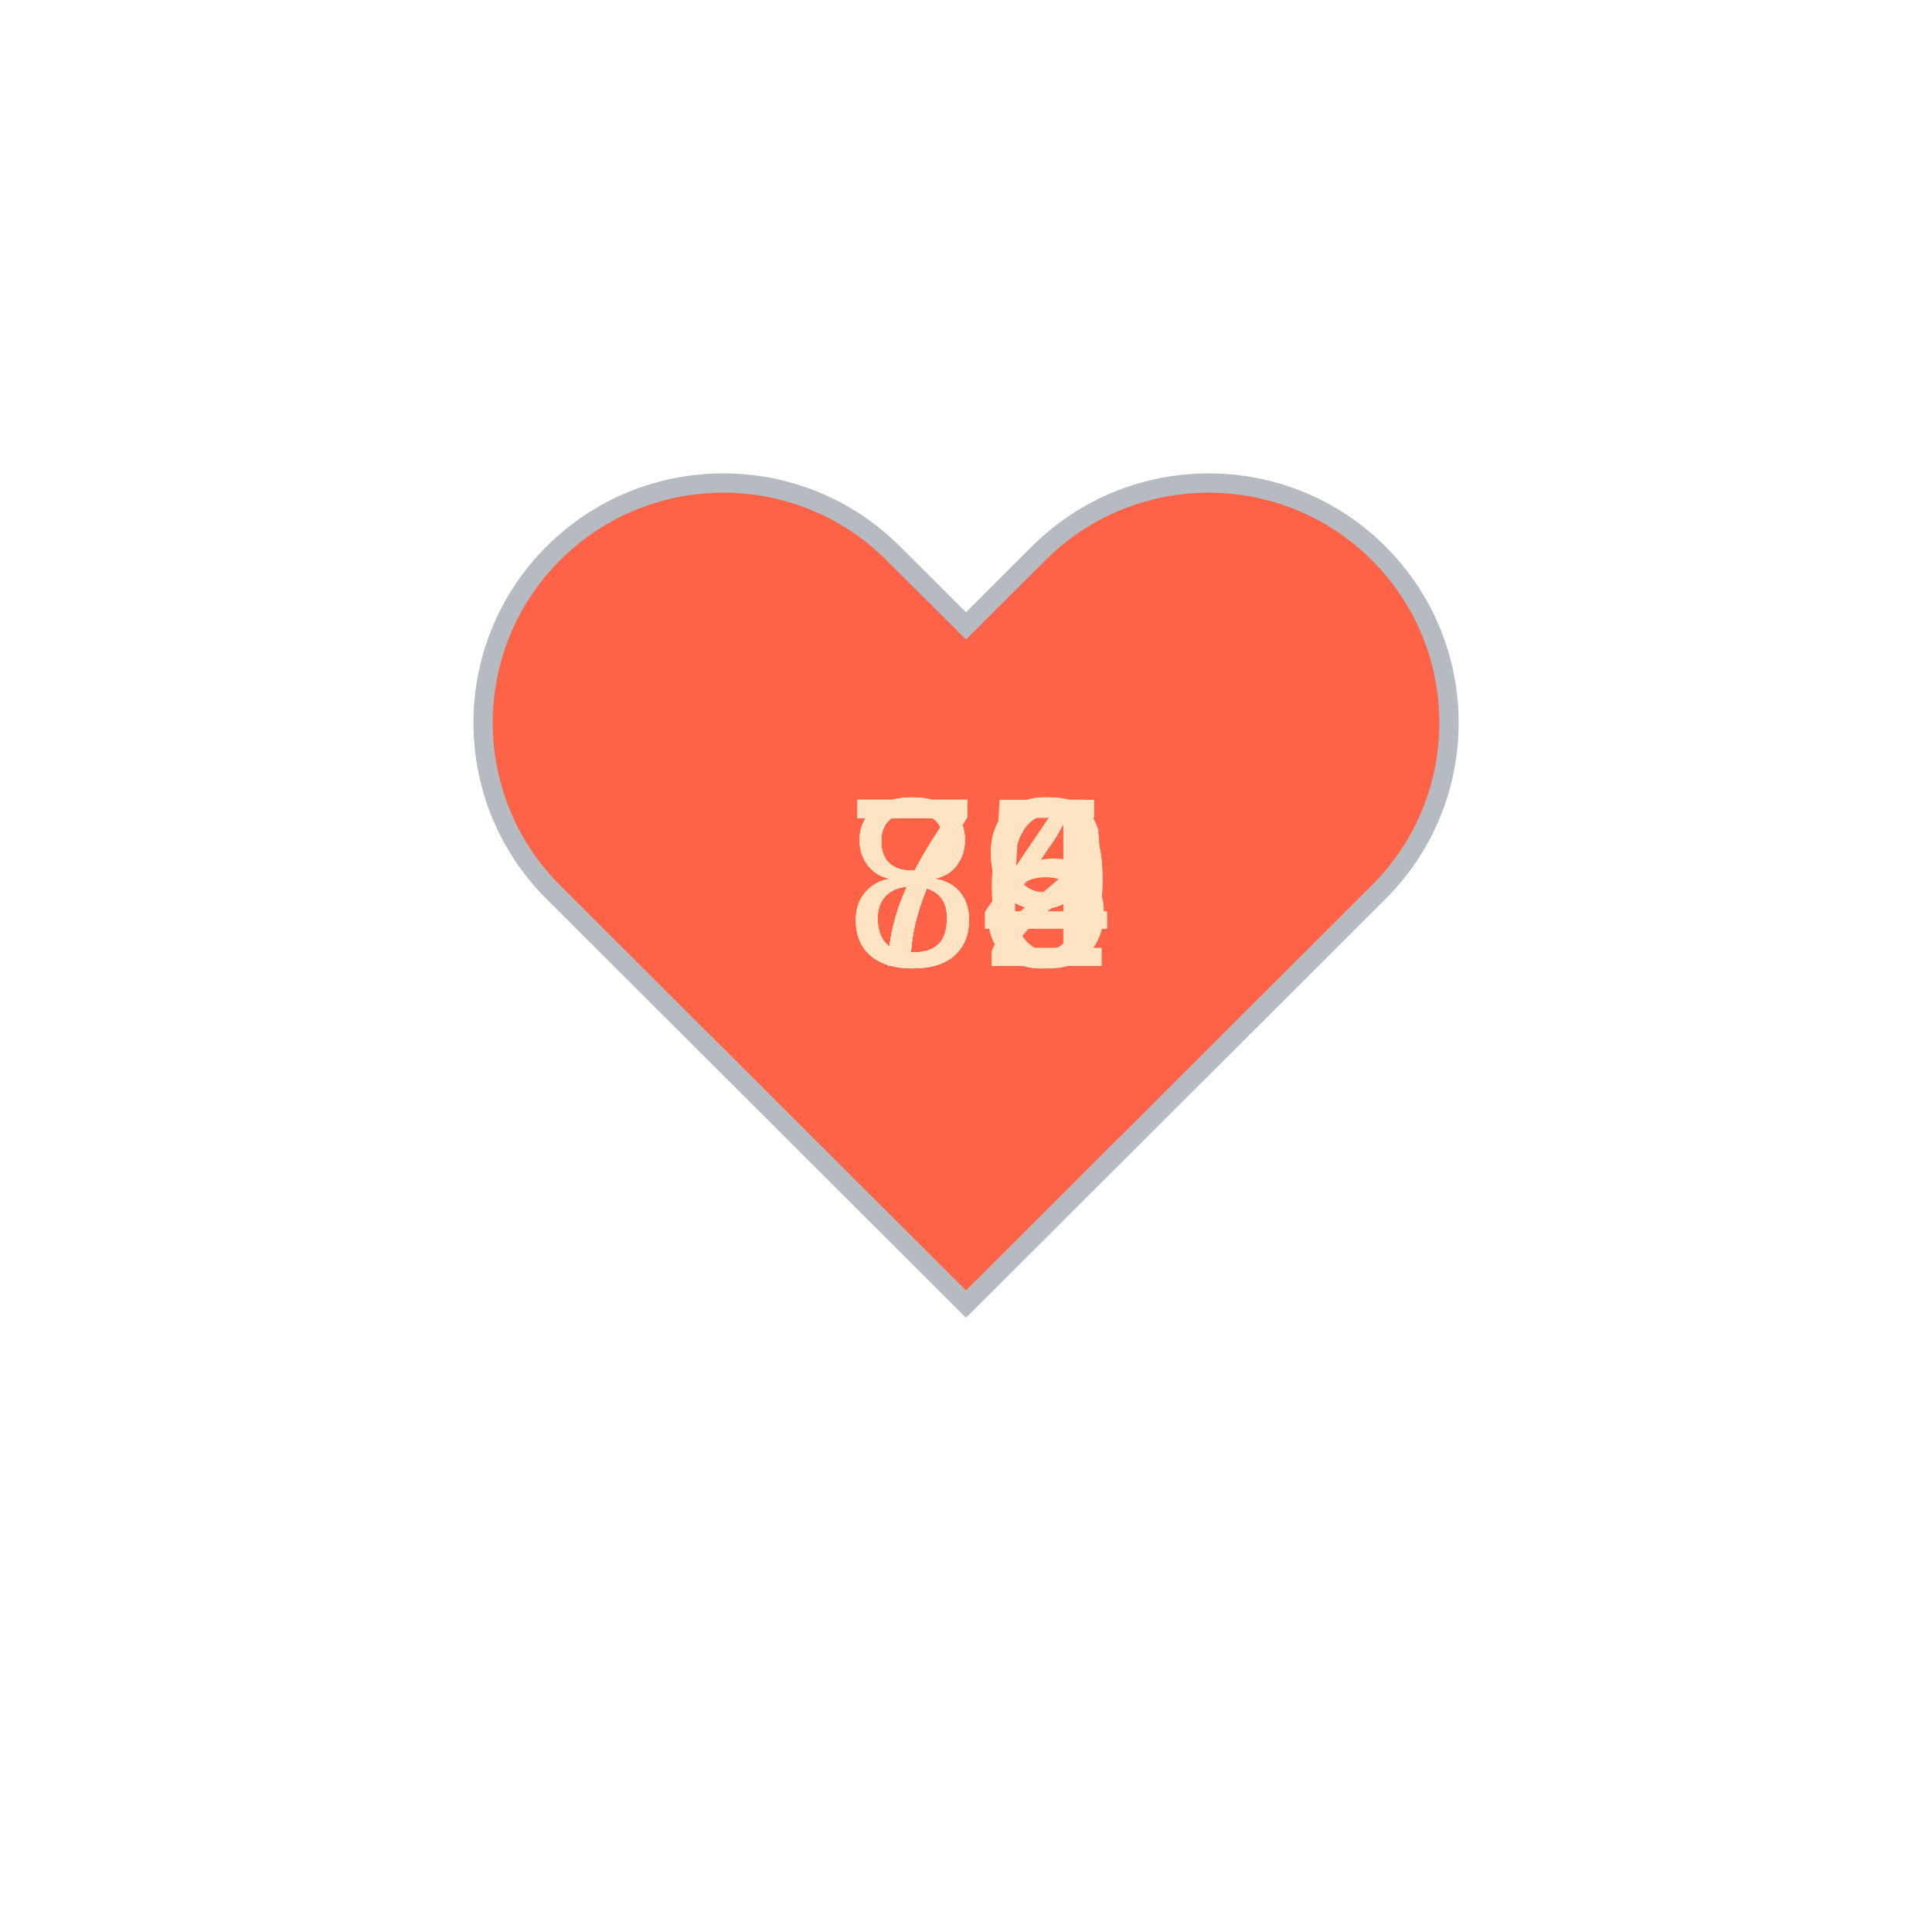
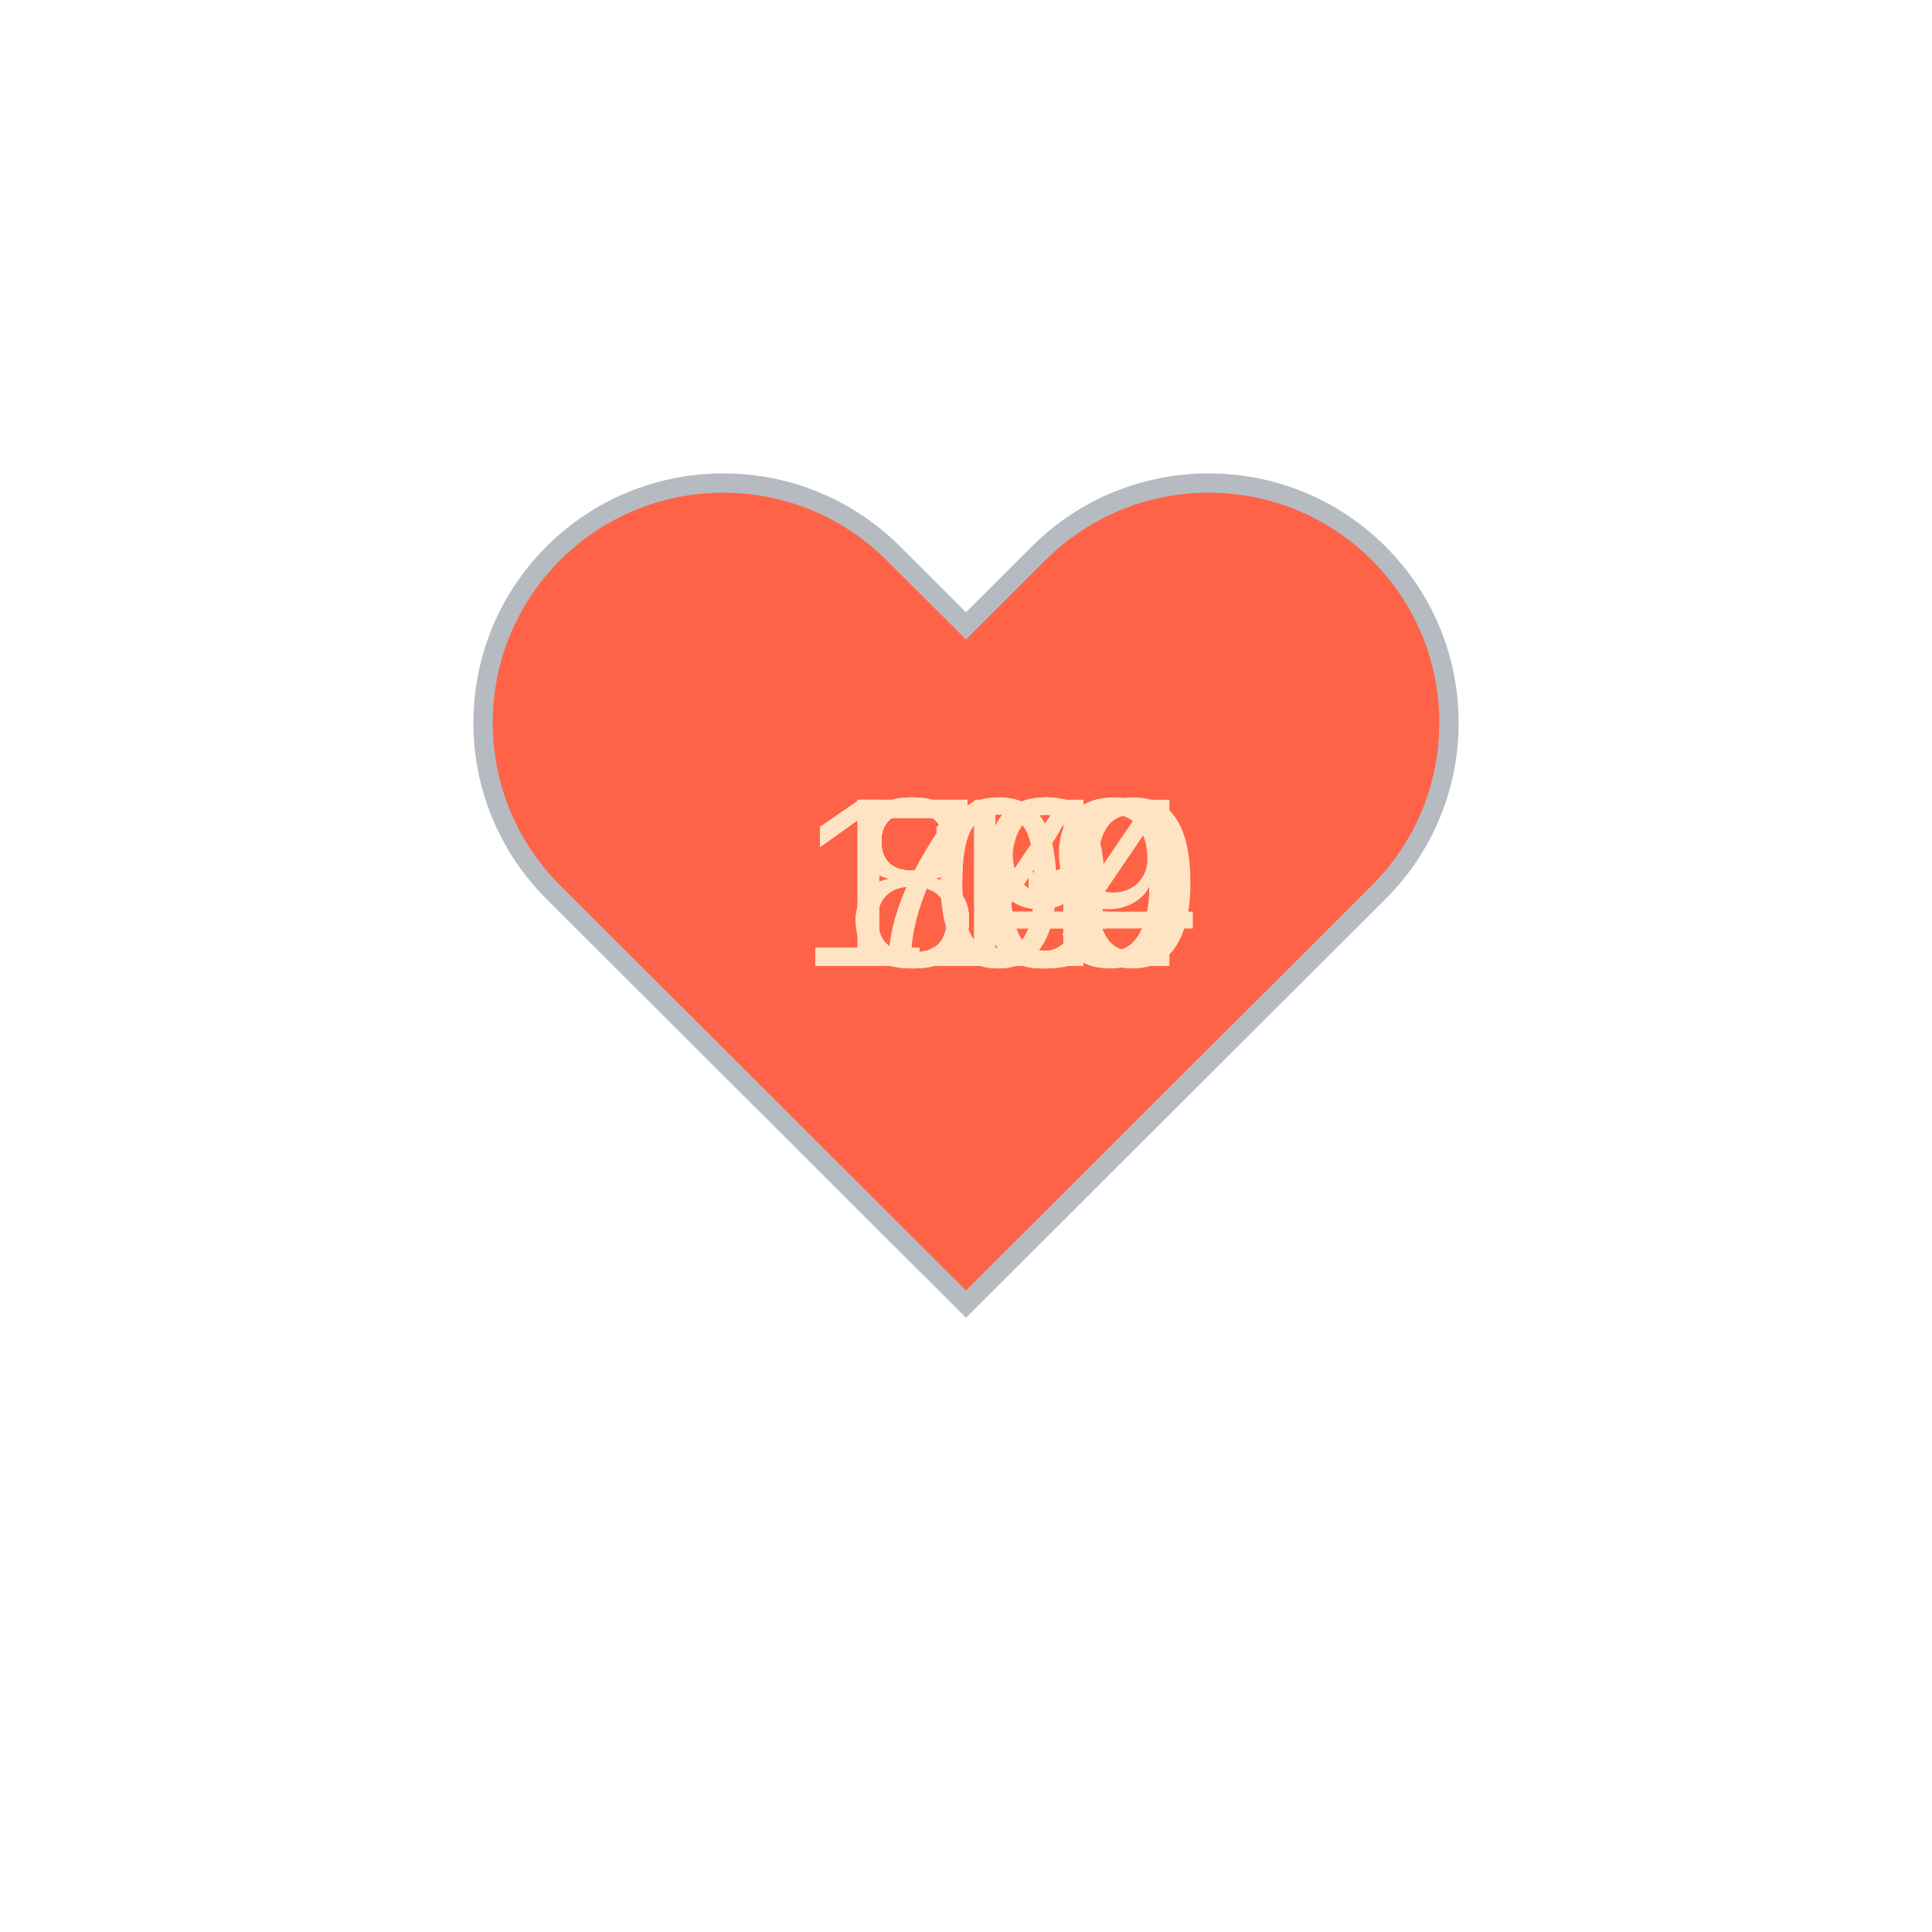
<svg xmlns="http://www.w3.org/2000/svg" baseProfile="full" height="150" version="1.1" viewBox="0,0,200,200" width="150">
  <defs />
  <g transform="translate(100 100)">
    <path d="M92.71,7.27L92.71,7.27c-9.71-9.69-25.46-9.69-35.18,0L50,14.79l-7.54-7.52C32.75-2.42,17-2.42,7.29,7.27v0 c-9.71,9.69-9.71,25.41,0,35.1L50,85l42.71-42.63C102.43,32.68,102.43,16.96,92.71,7.27z" fill="tomato" stroke="#B6BBC1" stroke-width="2" transform="translate(-50 -50)" />
    <animateTransform additive="sum" attributeName="transform" dur="1.2s" repeatCount="indefinite" type="scale" values="1; 1.5; 1.25; 1.5; 1.5; 1;" />
-     <text fill="bisque" style="font-size:25px; font-family:Arial" transform="translate(-12.5 0)">84<animate attributeName="visibility" dur="12.0s" keyTimes="0;0.1;0.2;0.3;0.4;0.5;0.6;0.7;0.8;0.9;1.0" repeatCount="indefinite" values="visible;hidden;hidden;hidden;hidden;hidden;hidden;hidden;hidden;hidden;hidden" />
+     <text fill="bisque" style="font-size:25px; font-family:Arial" transform="translate(-12.5 0)">80<animate attributeName="visibility" dur="12.0s" keyTimes="0;0.1;0.2;0.3;0.4;0.5;0.6;0.7;0.8;0.9;1.0" repeatCount="indefinite" values="visible;hidden;hidden;hidden;hidden;hidden;hidden;hidden;hidden;hidden;hidden" />
    </text>
    <text fill="bisque" style="font-size:25px; font-family:Arial" transform="translate(-12.5 0)">79<animate attributeName="visibility" dur="12.0s" keyTimes="0;0.1;0.2;0.3;0.4;0.5;0.6;0.7;0.8;0.9;1.0" repeatCount="indefinite" values="hidden;visible;hidden;hidden;hidden;hidden;hidden;hidden;hidden;hidden;hidden" />
    </text>
    <text fill="bisque" style="font-size:25px; font-family:Arial" transform="translate(-12.5 0)">79<animate attributeName="visibility" dur="12.0s" keyTimes="0;0.1;0.2;0.3;0.4;0.5;0.6;0.7;0.8;0.9;1.0" repeatCount="indefinite" values="hidden;hidden;visible;hidden;hidden;hidden;hidden;hidden;hidden;hidden;hidden" />
    </text>
-     <text fill="bisque" style="font-size:25px; font-family:Arial" transform="translate(-12.5 0)">79<animate attributeName="visibility" dur="12.0s" keyTimes="0;0.1;0.2;0.3;0.4;0.5;0.6;0.7;0.8;0.9;1.0" repeatCount="indefinite" values="hidden;hidden;hidden;visible;hidden;hidden;hidden;hidden;hidden;hidden;hidden" />
+     <text fill="bisque" style="font-size:25px; font-family:Arial" transform="translate(-12.5 0)">84<animate attributeName="visibility" dur="12.0s" keyTimes="0;0.1;0.2;0.3;0.4;0.5;0.6;0.7;0.8;0.9;1.0" repeatCount="indefinite" values="hidden;hidden;hidden;visible;hidden;hidden;hidden;hidden;hidden;hidden;hidden" />
    </text>
-     <text fill="bisque" style="font-size:25px; font-family:Arial" transform="translate(-12.5 0)">76<animate attributeName="visibility" dur="12.0s" keyTimes="0;0.1;0.2;0.3;0.4;0.5;0.6;0.7;0.8;0.9;1.0" repeatCount="indefinite" values="hidden;hidden;hidden;hidden;visible;hidden;hidden;hidden;hidden;hidden;hidden" />
+     <text fill="bisque" style="font-size:25px; font-family:Arial" transform="translate(-12.5 0)">79<animate attributeName="visibility" dur="12.0s" keyTimes="0;0.1;0.2;0.3;0.4;0.5;0.6;0.7;0.8;0.9;1.0" repeatCount="indefinite" values="hidden;hidden;hidden;hidden;visible;hidden;hidden;hidden;hidden;hidden;hidden" />
    </text>
-     <text fill="bisque" style="font-size:25px; font-family:Arial" transform="translate(-12.5 0)">74<animate attributeName="visibility" dur="12.0s" keyTimes="0;0.1;0.2;0.3;0.4;0.5;0.6;0.7;0.8;0.9;1.0" repeatCount="indefinite" values="hidden;hidden;hidden;hidden;hidden;visible;hidden;hidden;hidden;hidden;hidden" />
+     <text fill="bisque" style="font-size:25px; font-family:Arial" transform="translate(-12.5 0)">84<animate attributeName="visibility" dur="12.0s" keyTimes="0;0.1;0.2;0.3;0.4;0.5;0.6;0.7;0.8;0.9;1.0" repeatCount="indefinite" values="hidden;hidden;hidden;hidden;hidden;visible;hidden;hidden;hidden;hidden;hidden" />
    </text>
-     <text fill="bisque" style="font-size:25px; font-family:Arial" transform="translate(-12.5 0)">75<animate attributeName="visibility" dur="12.0s" keyTimes="0;0.1;0.2;0.3;0.4;0.5;0.6;0.7;0.8;0.9;1.0" repeatCount="indefinite" values="hidden;hidden;hidden;hidden;hidden;hidden;visible;hidden;hidden;hidden;hidden" />
+     <text fill="bisque" style="font-size:25px; font-family:Arial" transform="translate(-12.5 0)">83<animate attributeName="visibility" dur="12.0s" keyTimes="0;0.1;0.2;0.3;0.4;0.5;0.6;0.7;0.8;0.9;1.0" repeatCount="indefinite" values="hidden;hidden;hidden;hidden;hidden;hidden;visible;hidden;hidden;hidden;hidden" />
    </text>
-     <text fill="bisque" style="font-size:25px; font-family:Arial" transform="translate(-12.5 0)">84<animate attributeName="visibility" dur="12.0s" keyTimes="0;0.1;0.2;0.3;0.4;0.5;0.6;0.7;0.8;0.9;1.0" repeatCount="indefinite" values="hidden;hidden;hidden;hidden;hidden;hidden;hidden;visible;hidden;hidden;hidden" />
+     <text fill="bisque" style="font-size:25px; font-family:Arial" transform="translate(-17.5 0)">104<animate attributeName="visibility" dur="12.0s" keyTimes="0;0.1;0.2;0.3;0.4;0.5;0.6;0.7;0.8;0.9;1.0" repeatCount="indefinite" values="hidden;hidden;hidden;hidden;hidden;hidden;hidden;visible;hidden;hidden;hidden" />
    </text>
-     <text fill="bisque" style="font-size:25px; font-family:Arial" transform="translate(-12.5 0)">72<animate attributeName="visibility" dur="12.0s" keyTimes="0;0.1;0.2;0.3;0.4;0.5;0.6;0.7;0.8;0.9;1.0" repeatCount="indefinite" values="hidden;hidden;hidden;hidden;hidden;hidden;hidden;hidden;visible;hidden;hidden" />
+     <text fill="bisque" style="font-size:25px; font-family:Arial" transform="translate(-17.5 0)">100<animate attributeName="visibility" dur="12.0s" keyTimes="0;0.1;0.2;0.3;0.4;0.5;0.6;0.7;0.8;0.9;1.0" repeatCount="indefinite" values="hidden;hidden;hidden;hidden;hidden;hidden;hidden;hidden;visible;hidden;hidden" />
    </text>
-     <text fill="bisque" style="font-size:25px; font-family:Arial" transform="translate(-12.5 0)">84<animate attributeName="visibility" dur="12.0s" keyTimes="0;0.1;0.2;0.3;0.4;0.5;0.6;0.7;0.8;0.9;1.0" repeatCount="indefinite" values="hidden;hidden;hidden;hidden;hidden;hidden;hidden;hidden;hidden;visible;hidden" />
+     <text fill="bisque" style="font-size:25px; font-family:Arial" transform="translate(-17.5 0)">119<animate attributeName="visibility" dur="12.0s" keyTimes="0;0.1;0.2;0.3;0.4;0.5;0.6;0.7;0.8;0.9;1.0" repeatCount="indefinite" values="hidden;hidden;hidden;hidden;hidden;hidden;hidden;hidden;hidden;visible;hidden" />
    </text>
  </g>
</svg>
